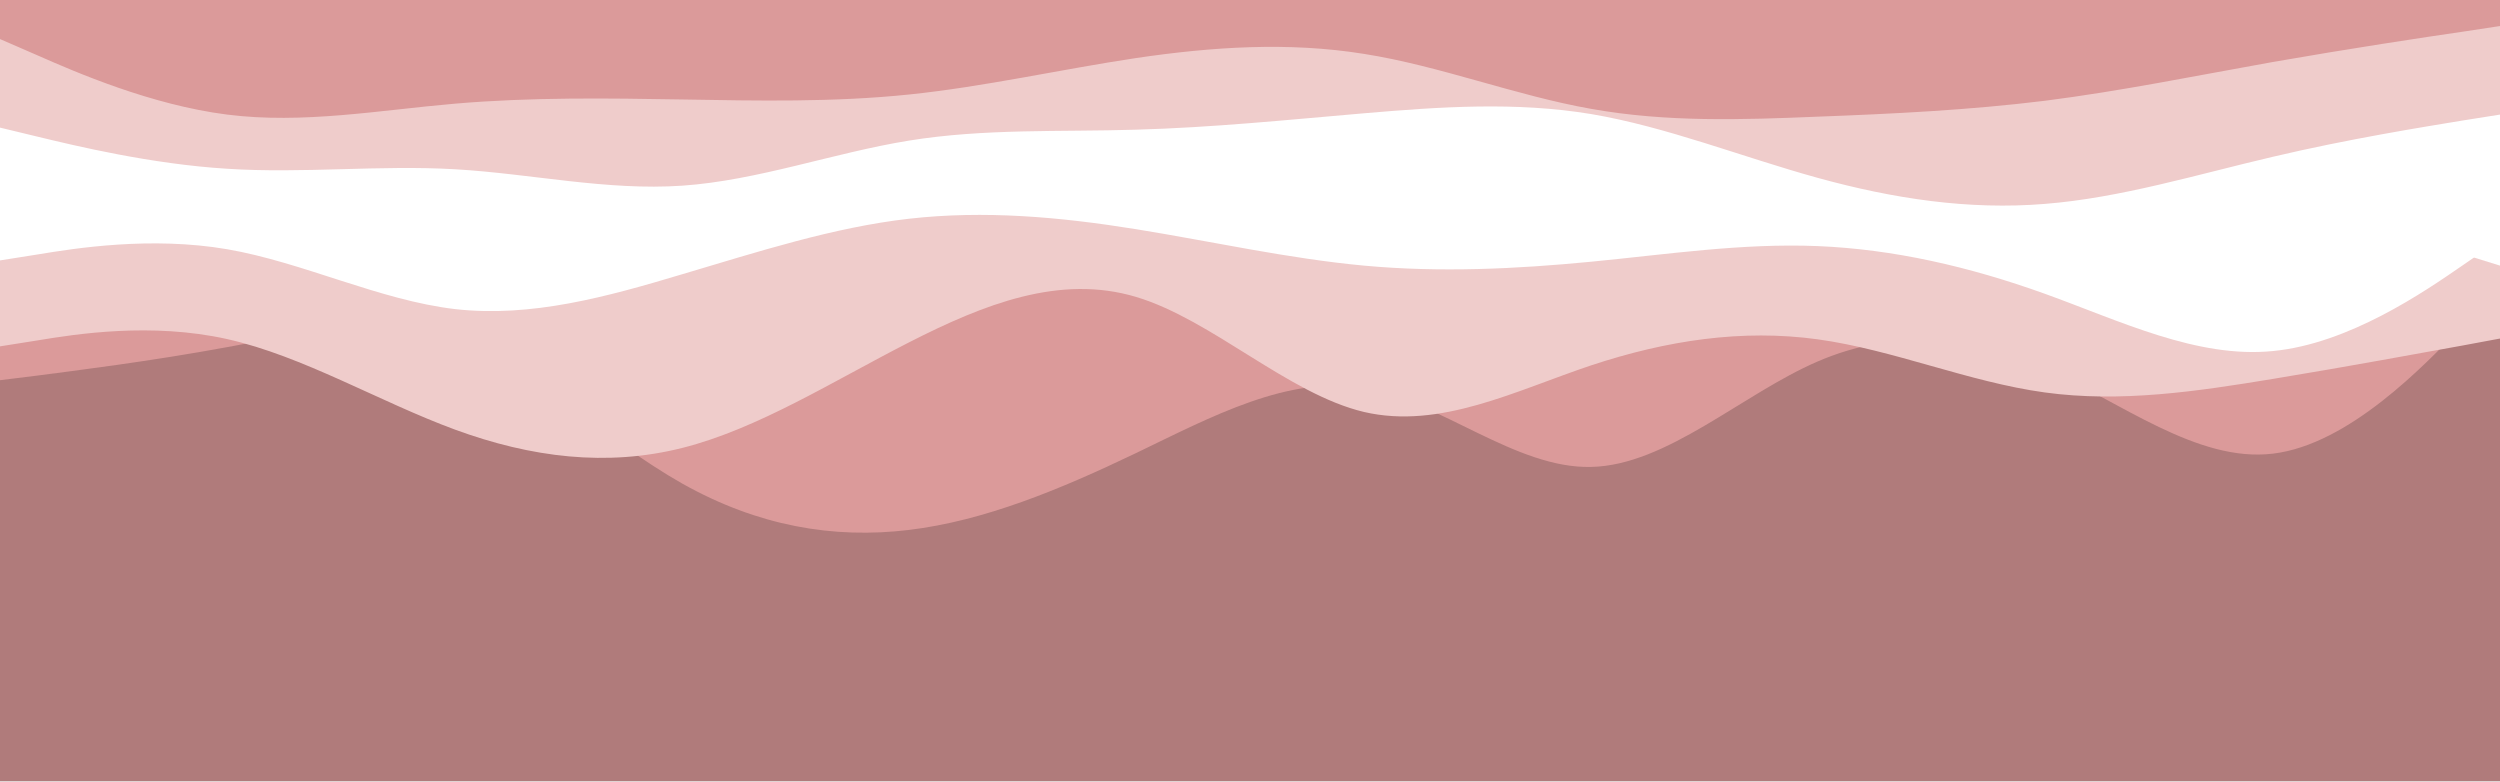
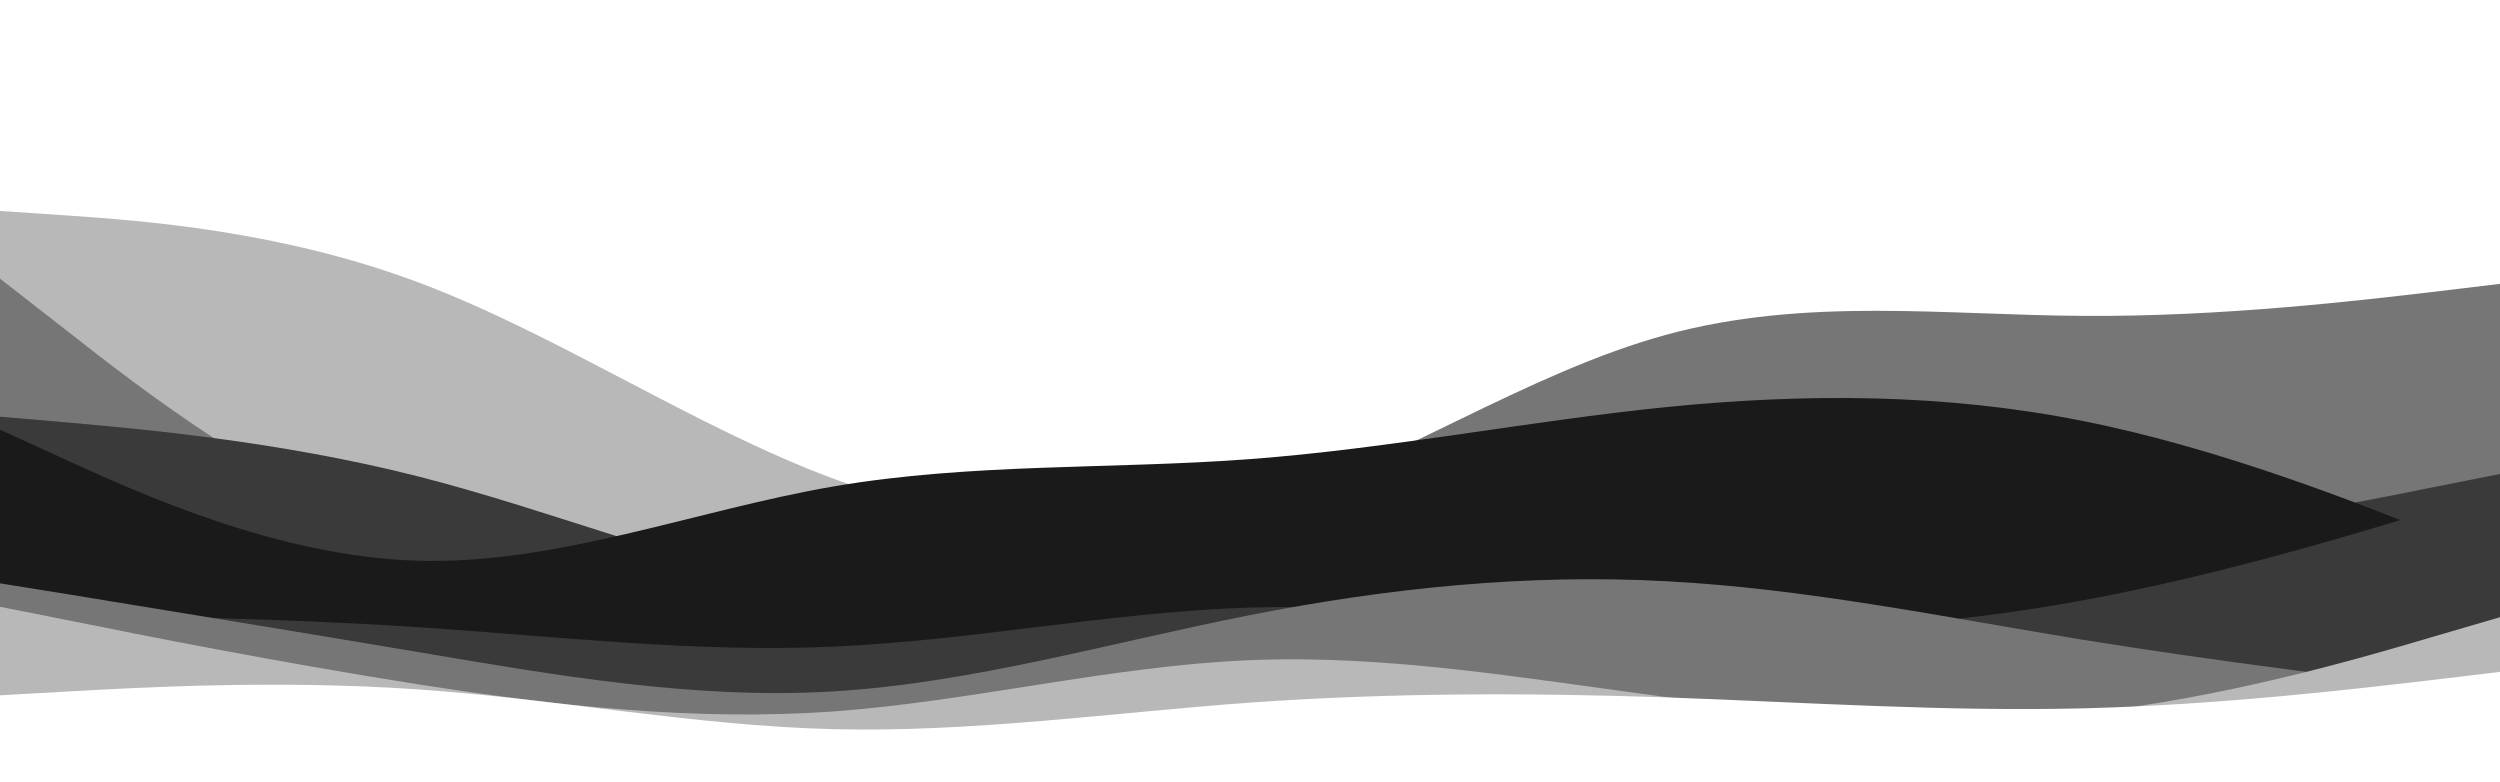
<svg xmlns="http://www.w3.org/2000/svg" id="visual" viewBox="0 0 960 300" width="960" height="300" version="1.1">
-   <rect x="0" y="0" width="960" height="300" fill="#b07b7b" />
-   <path d="M0 146L14.5 144.2C29 142.3 58 138.7 87.2 133.3C116.3 128 145.7 121 174.8 131.3C204 141.7 233 169.3 262 185.7C291 202 320 207 349 203.5C378 200 407 188 436.2 174C465.3 160 494.7 144 523.8 149C553 154 582 180 611 179.3C640 178.7 669 151.3 698 138.8C727 126.3 756 128.7 785.2 141.5C814.3 154.3 843.7 177.7 872.8 174.2C902 170.7 931 140.3 945.5 125.2L960 110L960 0L945.5 0C931 0 902 0 872.8 0C843.7 0 814.3 0 785.2 0C756 0 727 0 698 0C669 0 640 0 611 0C582 0 553 0 523.8 0C494.7 0 465.3 0 436.2 0C407 0 378 0 349 0C320 0 291 0 262 0C233 0 204 0 174.8 0C145.7 0 116.3 0 87.2 0C58 0 29 0 14.5 0L0 0Z" fill="#db9a9a" />
-   <path d="M0 133L14.5 130.7C29 128.3 58 123.7 87.2 130.2C116.3 136.7 145.7 154.3 174.8 165C204 175.7 233 179.3 262 172C291 164.7 320 146.3 349 131.5C378 116.7 407 105.3 436.2 114C465.3 122.7 494.7 151.3 523.8 158.2C553 165 582 150 611 140.3C640 130.7 669 126.3 698 130.3C727 134.3 756 146.7 785.2 150.7C814.3 154.7 843.7 150.3 872.8 145.5C902 140.7 931 135.3 945.5 132.7L960 130L960 0L945.5 0C931 0 902 0 872.8 0C843.7 0 814.3 0 785.2 0C756 0 727 0 698 0C669 0 640 0 611 0C582 0 553 0 523.8 0C494.7 0 465.3 0 436.2 0C407 0 378 0 349 0C320 0 291 0 262 0C233 0 204 0 174.8 0C145.7 0 116.3 0 87.2 0C58 0 29 0 14.5 0L0 0Z" fill="#efcccb" />
-   <path d="M0 100L14.5 97.7C29 95.3 58 90.7 87.2 95.7C116.3 100.7 145.7 115.3 174.8 118.7C204 122 233 114 262 105.3C291 96.7 320 87.3 349 84C378 80.7 407 83.3 436.2 88C465.3 92.7 494.7 99.3 523.8 102C553 104.7 582 103.3 611 100.5C640 97.7 669 93.3 698 94.5C727 95.7 756 102.3 785.2 112.8C814.3 123.3 843.7 137.7 872.8 134.8C902 132 931 112 945.5 102L960 92L960 0L945.5 0C931 0 902 0 872.8 0C843.7 0 814.3 0 785.2 0C756 0 727 0 698 0C669 0 640 0 611 0C582 0 553 0 523.8 0C494.7 0 465.3 0 436.2 0C407 0 378 0 349 0C320 0 291 0 262 0C233 0 204 0 174.8 0C145.7 0 116.3 0 87.2 0C58 0 29 0 14.5 0L0 0Z" fill="#ffffff" />
-   <path d="M0 59L14.5 59.2C29 59.3 58 59.7 87.2 58.7C116.3 57.7 145.7 55.3 174.8 56.8C204 58.3 233 63.7 262 67.2C291 70.7 320 72.3 349 69.2C378 66 407 58 436.2 56.2C465.3 54.3 494.7 58.7 523.8 64C553 69.3 582 75.7 611 81.3C640 87 669 92 698 89.7C727 87.3 756 77.7 785.2 74C814.3 70.3 843.7 72.7 872.8 78.3C902 84 931 93 945.5 97.5L960 102L960 0L945.5 0C931 0 902 0 872.8 0C843.7 0 814.3 0 785.2 0C756 0 727 0 698 0C669 0 640 0 611 0C582 0 553 0 523.8 0C494.7 0 465.3 0 436.2 0C407 0 378 0 349 0C320 0 291 0 262 0C233 0 204 0 174.8 0C145.7 0 116.3 0 87.2 0C58 0 29 0 14.5 0L0 0Z" fill="#ffffff" />
-   <path d="M0 49L14.5 52.5C29 56 58 63 87.2 64.8C116.3 66.7 145.7 63.3 174.8 65C204 66.7 233 73.3 262 71.3C291 69.3 320 58.7 349 54C378 49.3 407 50.7 436.2 49.8C465.3 49 494.7 46 523.8 43.5C553 41 582 39 611 43.8C640 48.7 669 60.3 698 68.3C727 76.3 756 80.7 785.2 78.3C814.3 76 843.7 67 872.8 60.2C902 53.3 931 48.7 945.5 46.3L960 44L960 0L945.5 0C931 0 902 0 872.8 0C843.7 0 814.3 0 785.2 0C756 0 727 0 698 0C669 0 640 0 611 0C582 0 553 0 523.8 0C494.7 0 465.3 0 436.2 0C407 0 378 0 349 0C320 0 291 0 262 0C233 0 204 0 174.8 0C145.7 0 116.3 0 87.2 0C58 0 29 0 14.5 0L0 0Z" fill="#efcccb" />
-   <path d="M0 15L14.5 21.3C29 27.7 58 40.3 87.2 44C116.3 47.7 145.7 42.3 174.8 39.8C204 37.3 233 37.7 262 38.2C291 38.7 320 39.3 349 36.3C378 33.3 407 26.7 436.2 22.3C465.3 18 494.7 16 523.8 20.7C553 25.3 582 36.7 611 41.8C640 47 669 46 698 44.8C727 43.7 756 42.3 785.2 38.7C814.3 35 843.7 29 872.8 23.8C902 18.7 931 14.3 945.5 12.2L960 10L960 0L945.5 0C931 0 902 0 872.8 0C843.7 0 814.3 0 785.2 0C756 0 727 0 698 0C669 0 640 0 611 0C582 0 553 0 523.8 0C494.7 0 465.3 0 436.2 0C407 0 378 0 349 0C320 0 291 0 262 0C233 0 204 0 174.8 0C145.7 0 116.3 0 87.2 0C58 0 29 0 14.5 0L0 0Z" fill="#db9a9a" />
+   <rect x="0" y="0" width="960" height="300" fill="#ffffff" />
+   <path d="M0 183L26.7 175.2C53.3 167.3 106.7 151.7 160 144.8C213.3 138 266.7 140 320 150.7C373.3 161.3 426.7 180.7 480 181.3C533.3 182 586.7 164 640 141.8C693.3 119.7 746.7 93.3 800 92C853.3 90.7 906.7 114.3 933.3 126.2L960 138L960 301L933.3 301C906.7 301 853.3 301 800 301C746.7 301 693.3 301 640 301C586.7 301 533.3 301 480 301C426.7 301 373.3 301 320 301C266.7 301 213.3 301 160 301C106.7 301 53.3 301 26.7 301L0 301Z" fill="#ffffff" />
+   <path d="M0 81L26.7 82.8C53.3 84.7 106.7 88.3 160 108.2C213.3 128 266.7 164 320 183.8C373.3 203.7 426.7 207.3 480 194.7C533.3 182 586.7 153 640 149.5C693.3 146 746.7 168 800 178.7C853.3 189.3 906.7 188.7 933.3 188.3L960 188L960 301L933.3 301C906.7 301 853.3 301 800 301C746.7 301 693.3 301 640 301C586.7 301 533.3 301 480 301C426.7 301 373.3 301 320 301C266.7 301 213.3 301 160 301C106.7 301 53.3 301 26.7 301L0 301Z" fill="#b8b8b8" />
+   <path d="M0 107L26.7 127.8C53.3 148.7 106.7 190.3 160 207.5C213.3 224.7 266.7 217.3 320 214.5C373.3 211.7 426.7 213.3 480 196.2C533.3 179 586.7 143 640 128.5C693.3 114 746.7 121 800 121.3C853.3 121.7 906.7 115.3 933.3 112.2L960 109L960 301L933.3 301C906.7 301 853.3 301 800 301C746.7 301 693.3 301 640 301C586.7 301 533.3 301 480 301C426.7 301 373.3 301 320 301C266.7 301 213.3 301 160 301C106.7 301 53.3 301 26.7 301L0 301Z" fill="#767676" />
+   <path d="M0 160L26.7 162.3C53.3 164.7 106.7 169.3 160 182.8C213.3 196.3 266.7 218.7 320 227.5C373.3 236.3 426.7 231.7 480 225.8C533.3 220 586.7 213 640 210.8C693.3 208.7 746.7 211.3 800 207.3C853.3 203.3 906.7 192.7 933.3 187.3L960 182L960 301L933.3 301C906.7 301 853.3 301 800 301C746.7 301 693.3 301 640 301C586.7 301 533.3 301 480 301C426.7 301 373.3 301 320 301C266.7 301 213.3 301 160 301C106.7 301 53.3 301 26.7 301L0 301Z" fill="#3a3a3a" />
+   <path d="M0 165L26.7 177.2C53.3 189.3 106.7 213.7 160 215.3C213.3 217 266.7 196 320 186.8C373.3 177.7 426.7 180.3 480 176.3C533.3 172.3 586.7 161.7 640 156.3C693.3 151 746.7 151 800 161.7C853.3 172.3 906.7 193.7 933.3 204.3L960 215L960 301L933.3 301C906.7 301 853.3 301 800 301C746.7 301 693.3 301 640 301C586.7 301 533.3 301 480 301C426.7 301 373.3 301 320 301C266.7 301 213.3 301 160 301C106.7 301 53.3 301 26.7 301L0 301Z" fill="#1a1a1a" />
+   <path d="M0 260L26.7 260.8C53.3 261.7 106.7 263.3 160 261.2C213.3 259 266.7 253 320 239.5C373.3 226 426.7 205 480 202.8C533.3 200.7 586.7 217.3 640 221.8C693.3 226.3 746.7 218.7 800 218.2C853.3 217.7 906.7 224.3 933.3 227.7L960 231L960 301L933.3 301C906.7 301 853.3 301 800 301C746.7 301 693.3 301 640 301C586.7 301 533.3 301 480 301C426.7 301 373.3 301 320 301C266.7 301 213.3 301 160 301C106.7 301 53.3 301 26.7 301L0 301Z" fill="#1a1a1a" />
+   <path d="M0 236L26.7 236.3C53.3 236.7 106.7 237.3 160 240.8C213.3 244.3 266.7 250.7 320 248.3C373.3 246 426.7 235 480 233.3C533.3 231.7 586.7 239.3 640 241.5C693.3 243.7 746.7 240.3 800 230.5C853.3 220.7 906.7 204.3 933.3 196.2L960 188L960 301L933.3 301C906.7 301 853.3 301 800 301C746.7 301 693.3 301 640 301C586.7 301 533.3 301 480 301C426.7 301 373.3 301 320 301C266.7 301 213.3 301 160 301C106.7 301 53.3 301 26.7 301L0 301Z" fill="#3a3a3a" />
+   <path d="M0 224L26.7 228.3C53.3 232.7 106.7 241.3 160 250.3C213.3 259.3 266.7 268.7 320 265.5C373.3 262.3 426.7 246.7 480 236.2C533.3 225.7 586.7 220.3 640 223.2C693.3 226 746.7 237 800 245.7C853.3 254.3 906.7 260.7 933.3 263.8L960 267L960 301L933.3 301C906.7 301 853.3 301 800 301C746.7 301 693.3 301 640 301C586.7 301 533.3 301 480 301C426.7 301 373.3 301 320 301C266.7 301 213.3 301 160 301C106.7 301 53.3 301 26.7 301L0 301Z" fill="#767676" />
+   <path d="M0 233L26.7 238.3C53.3 243.7 106.7 254.3 160 262.7C213.3 271 266.7 277 320 273.2C373.3 269.3 426.7 255.7 480 253.5C533.3 251.3 586.7 260.7 640 267.7C693.3 274.7 746.7 279.3 800 273.8C853.3 268.3 906.7 252.7 933.3 244.8L960 237L960 301L933.3 301C906.7 301 853.3 301 800 301C746.7 301 693.3 301 640 301C586.7 301 533.3 301 480 301C426.7 301 373.3 301 320 301C266.7 301 213.3 301 160 301C106.7 301 53.3 301 26.7 301L0 301Z" fill="#b8b8b8" />
+   <path d="M0 267L26.7 265.5C53.3 264 106.7 261 160 264.7C213.3 268.3 266.7 278.7 320 280C373.3 281.3 426.7 273.7 480 269.8C533.3 266 586.7 266 640 267.8C693.3 269.7 746.7 273.3 800 272C853.3 270.7 906.7 264.3 933.3 261.2L960 258L960 301L933.3 301C906.7 301 853.3 301 800 301C746.7 301 693.3 301 640 301C586.7 301 533.3 301 480 301C426.7 301 373.3 301 320 301C266.7 301 213.3 301 160 301C106.7 301 53.3 301 26.7 301L0 301Z" fill="#ffffff" />
</svg>
